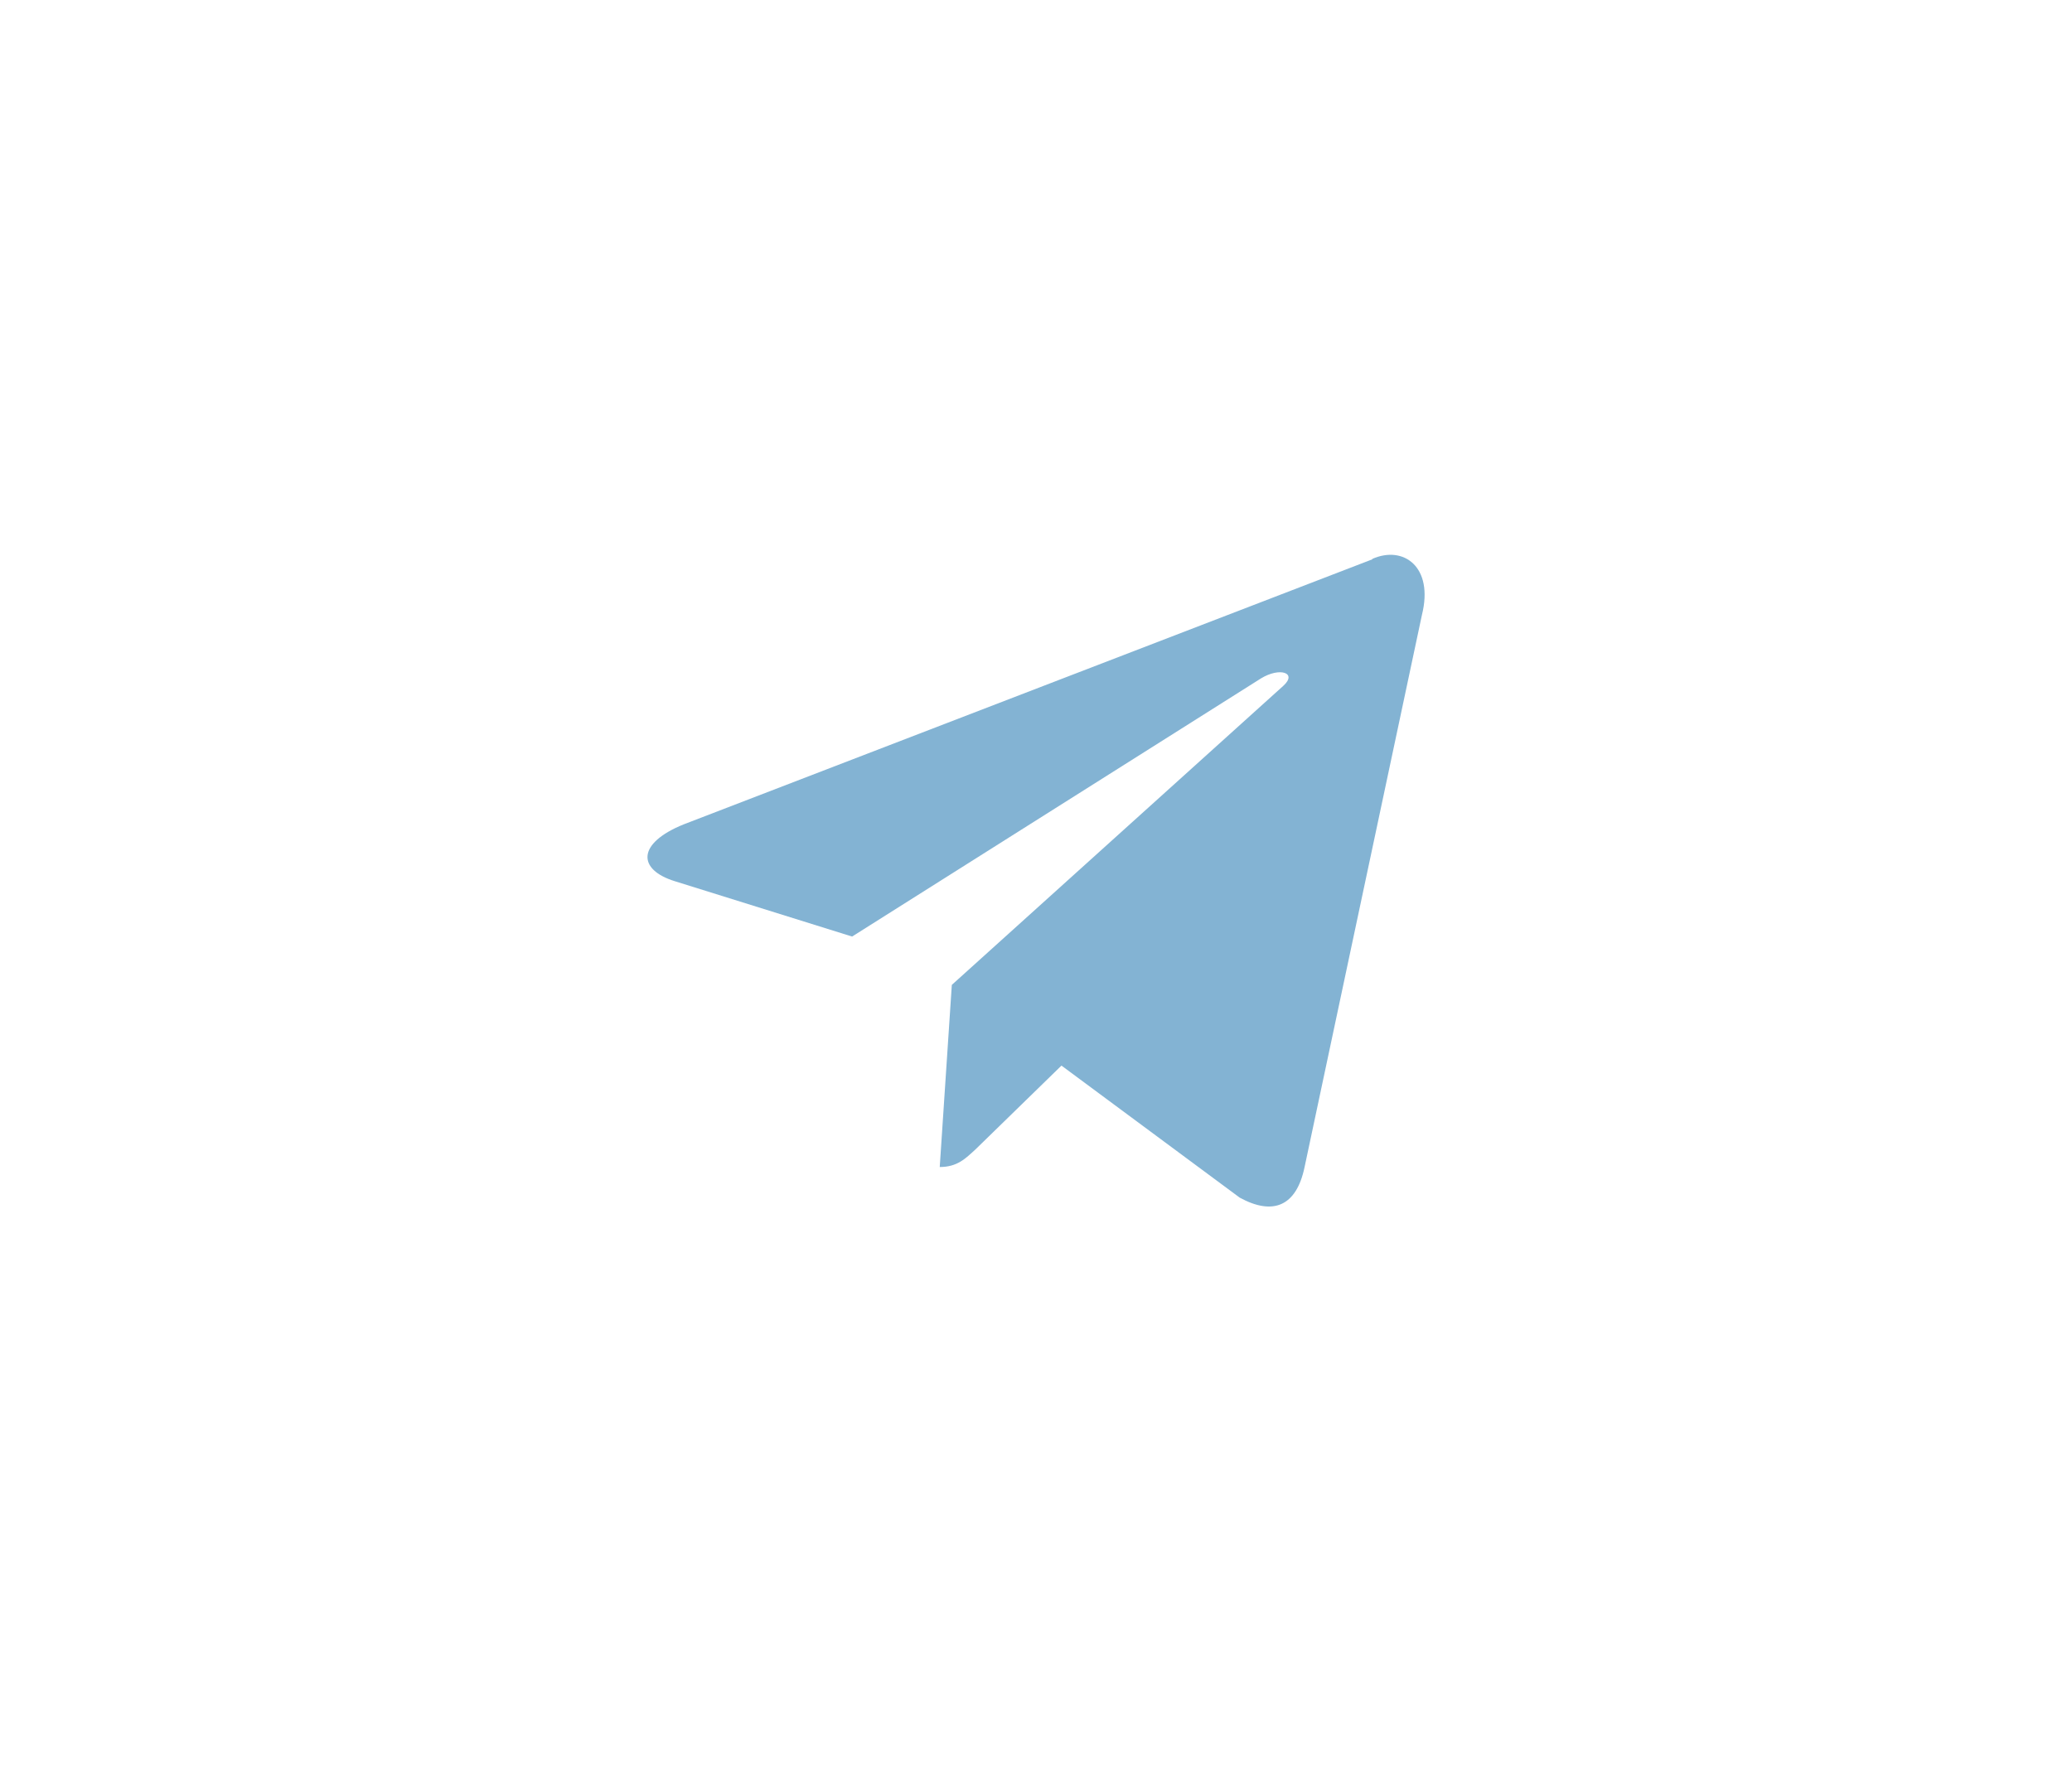
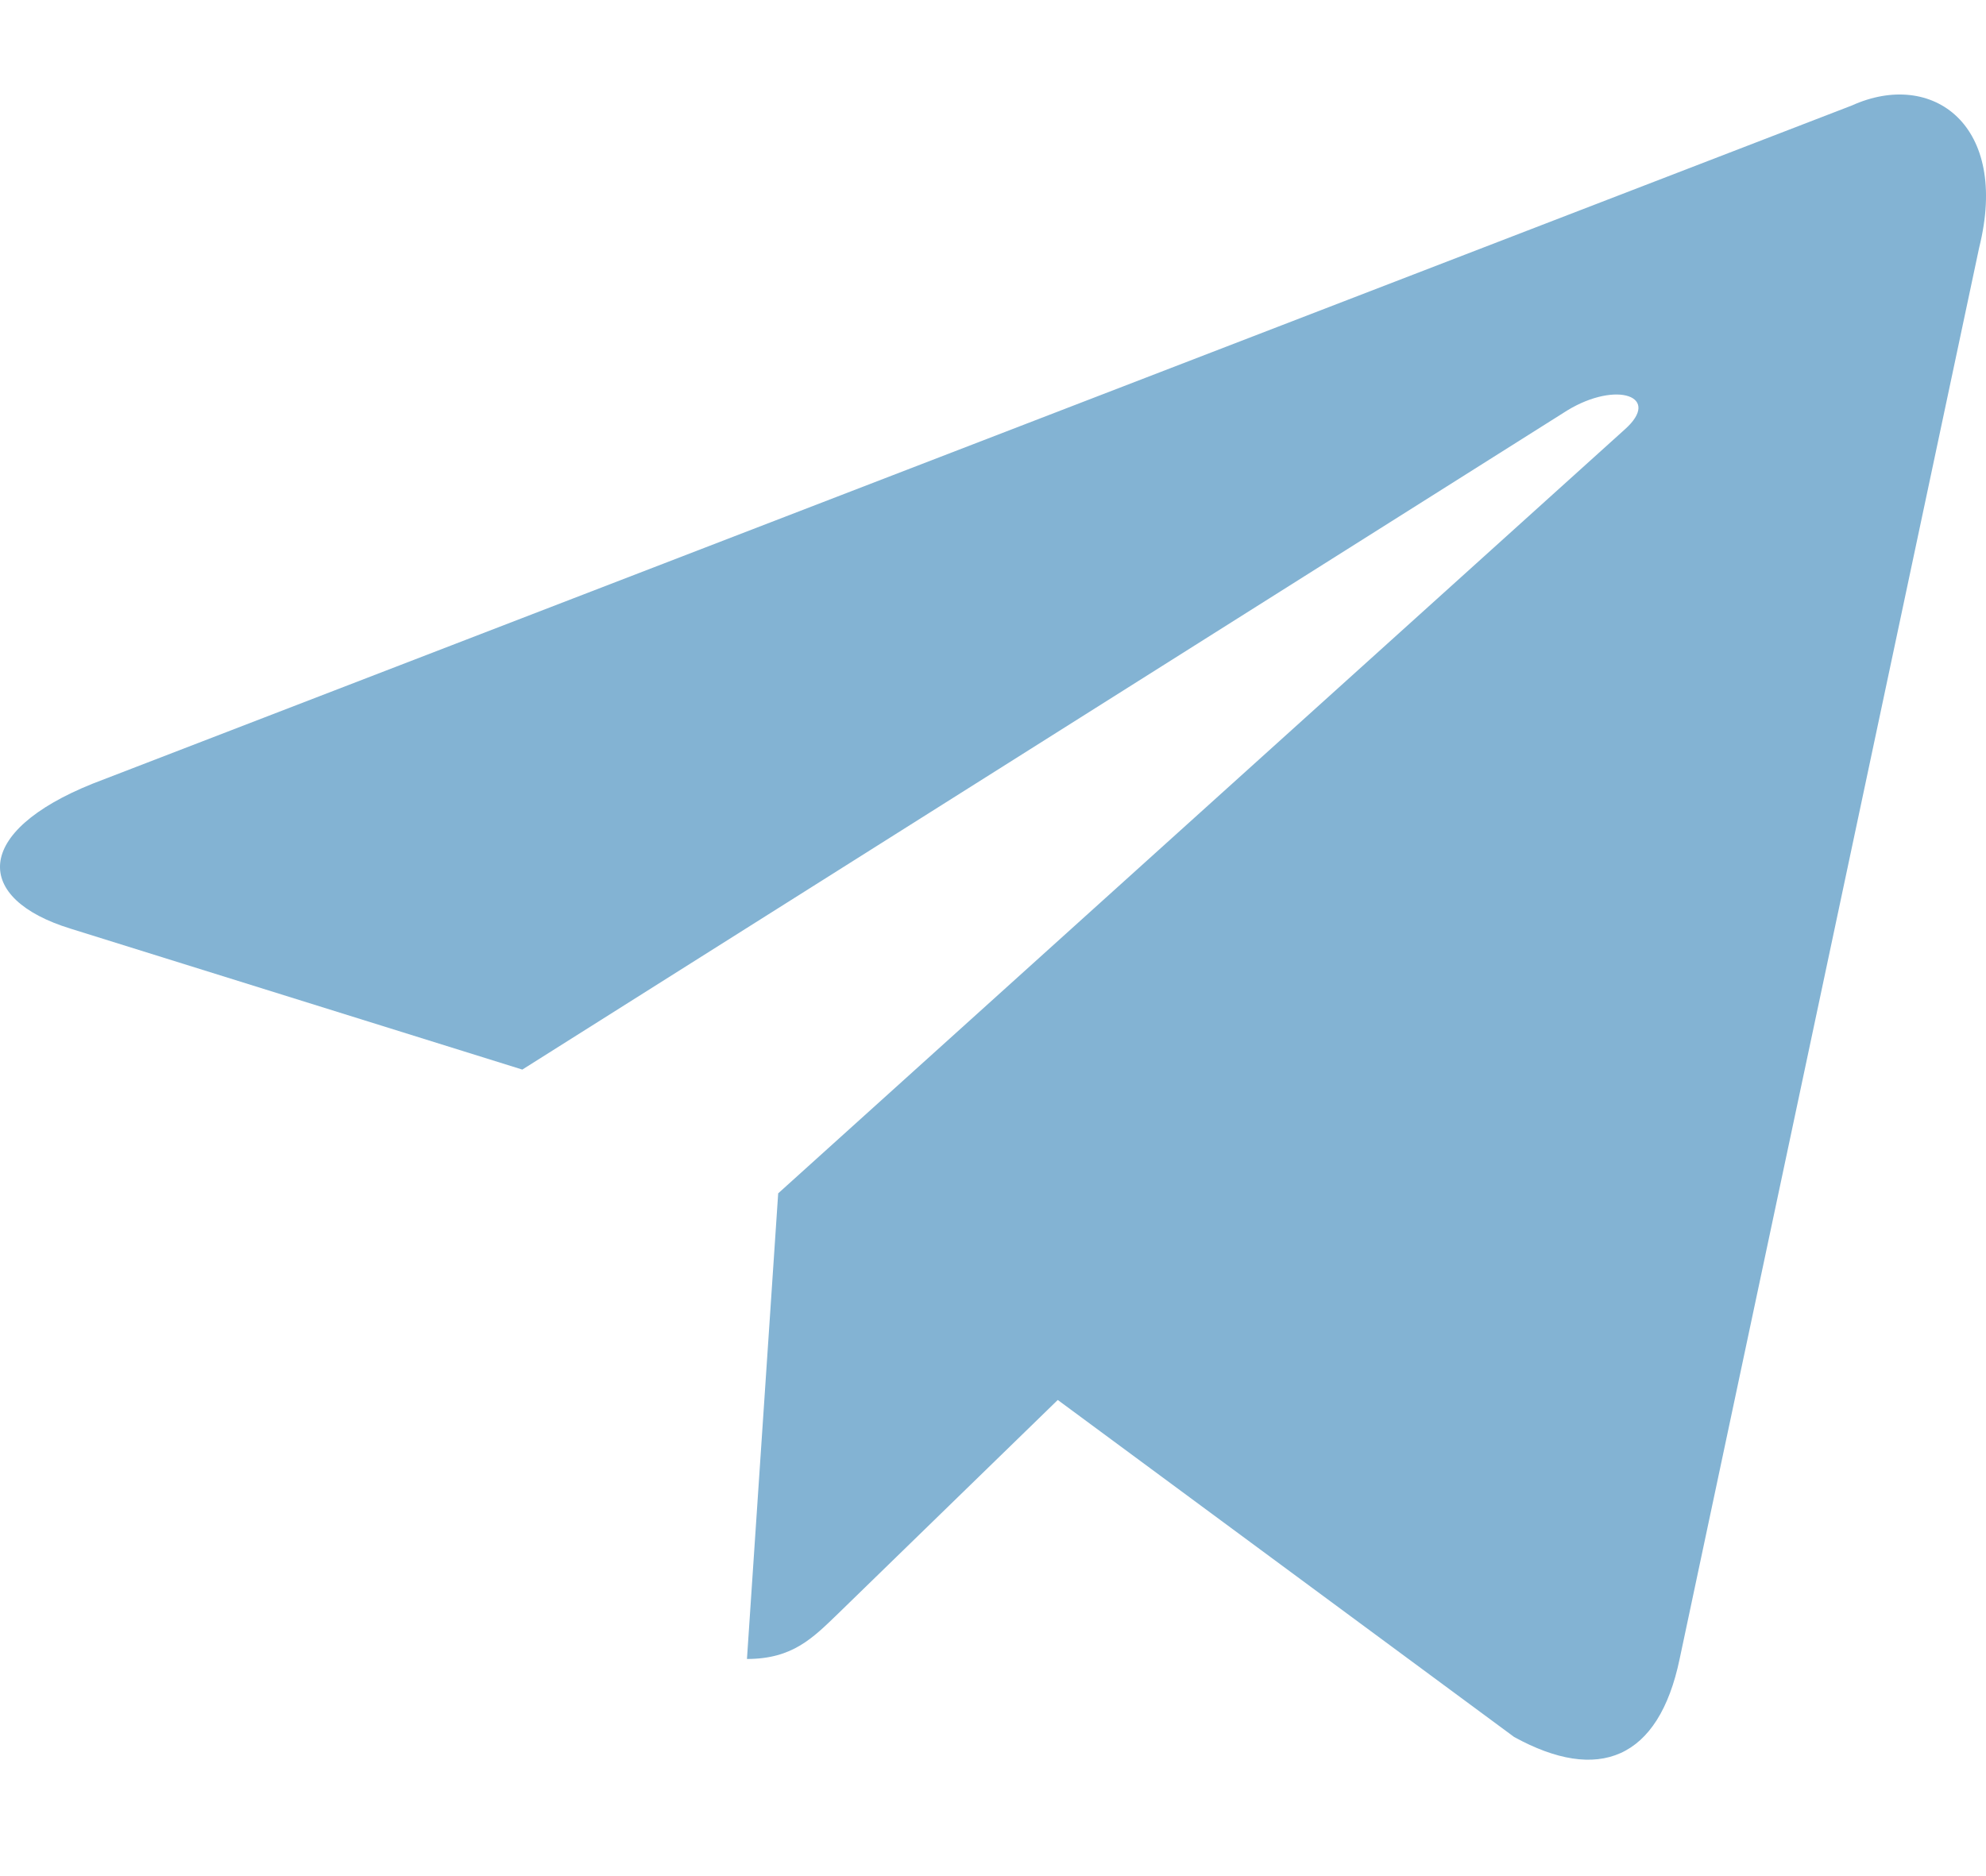
- <svg xmlns="http://www.w3.org/2000/svg" width="48" height="41" fill="none">
-   <path d="M31.79 12.96 15.84 19.1c-1.09.44-1.08 1.05-.2 1.32l4.1 1.28 9.47-5.98c.44-.27.85-.13.52.17l-7.68 6.93-.28 4.22c.41 0 .6-.2.83-.41l1.99-1.94 4.13 3.06c.77.42 1.31.2 1.5-.7l2.72-12.8c.28-1.12-.43-1.62-1.15-1.3Z" fill="#83B3D3" />
+ <svg xmlns="http://www.w3.org/2000/svg" width="18" height="17" viewBox="0 0 18 17" fill="none">
+   <path d="M16.785 0.956L0.84 7.104C-0.248 7.541 -0.241 8.148 0.641 8.419L4.734 9.696L14.206 3.72C14.654 3.448 15.063 3.594 14.726 3.893L7.053 10.818H7.051L7.053 10.819L6.77 15.039C7.184 15.039 7.367 14.849 7.599 14.625L9.587 12.691L13.723 15.746C14.486 16.166 15.033 15.951 15.223 15.04L17.938 2.245C18.216 1.131 17.513 0.627 16.785 0.956Z" fill="#83B3D3" />
</svg>
